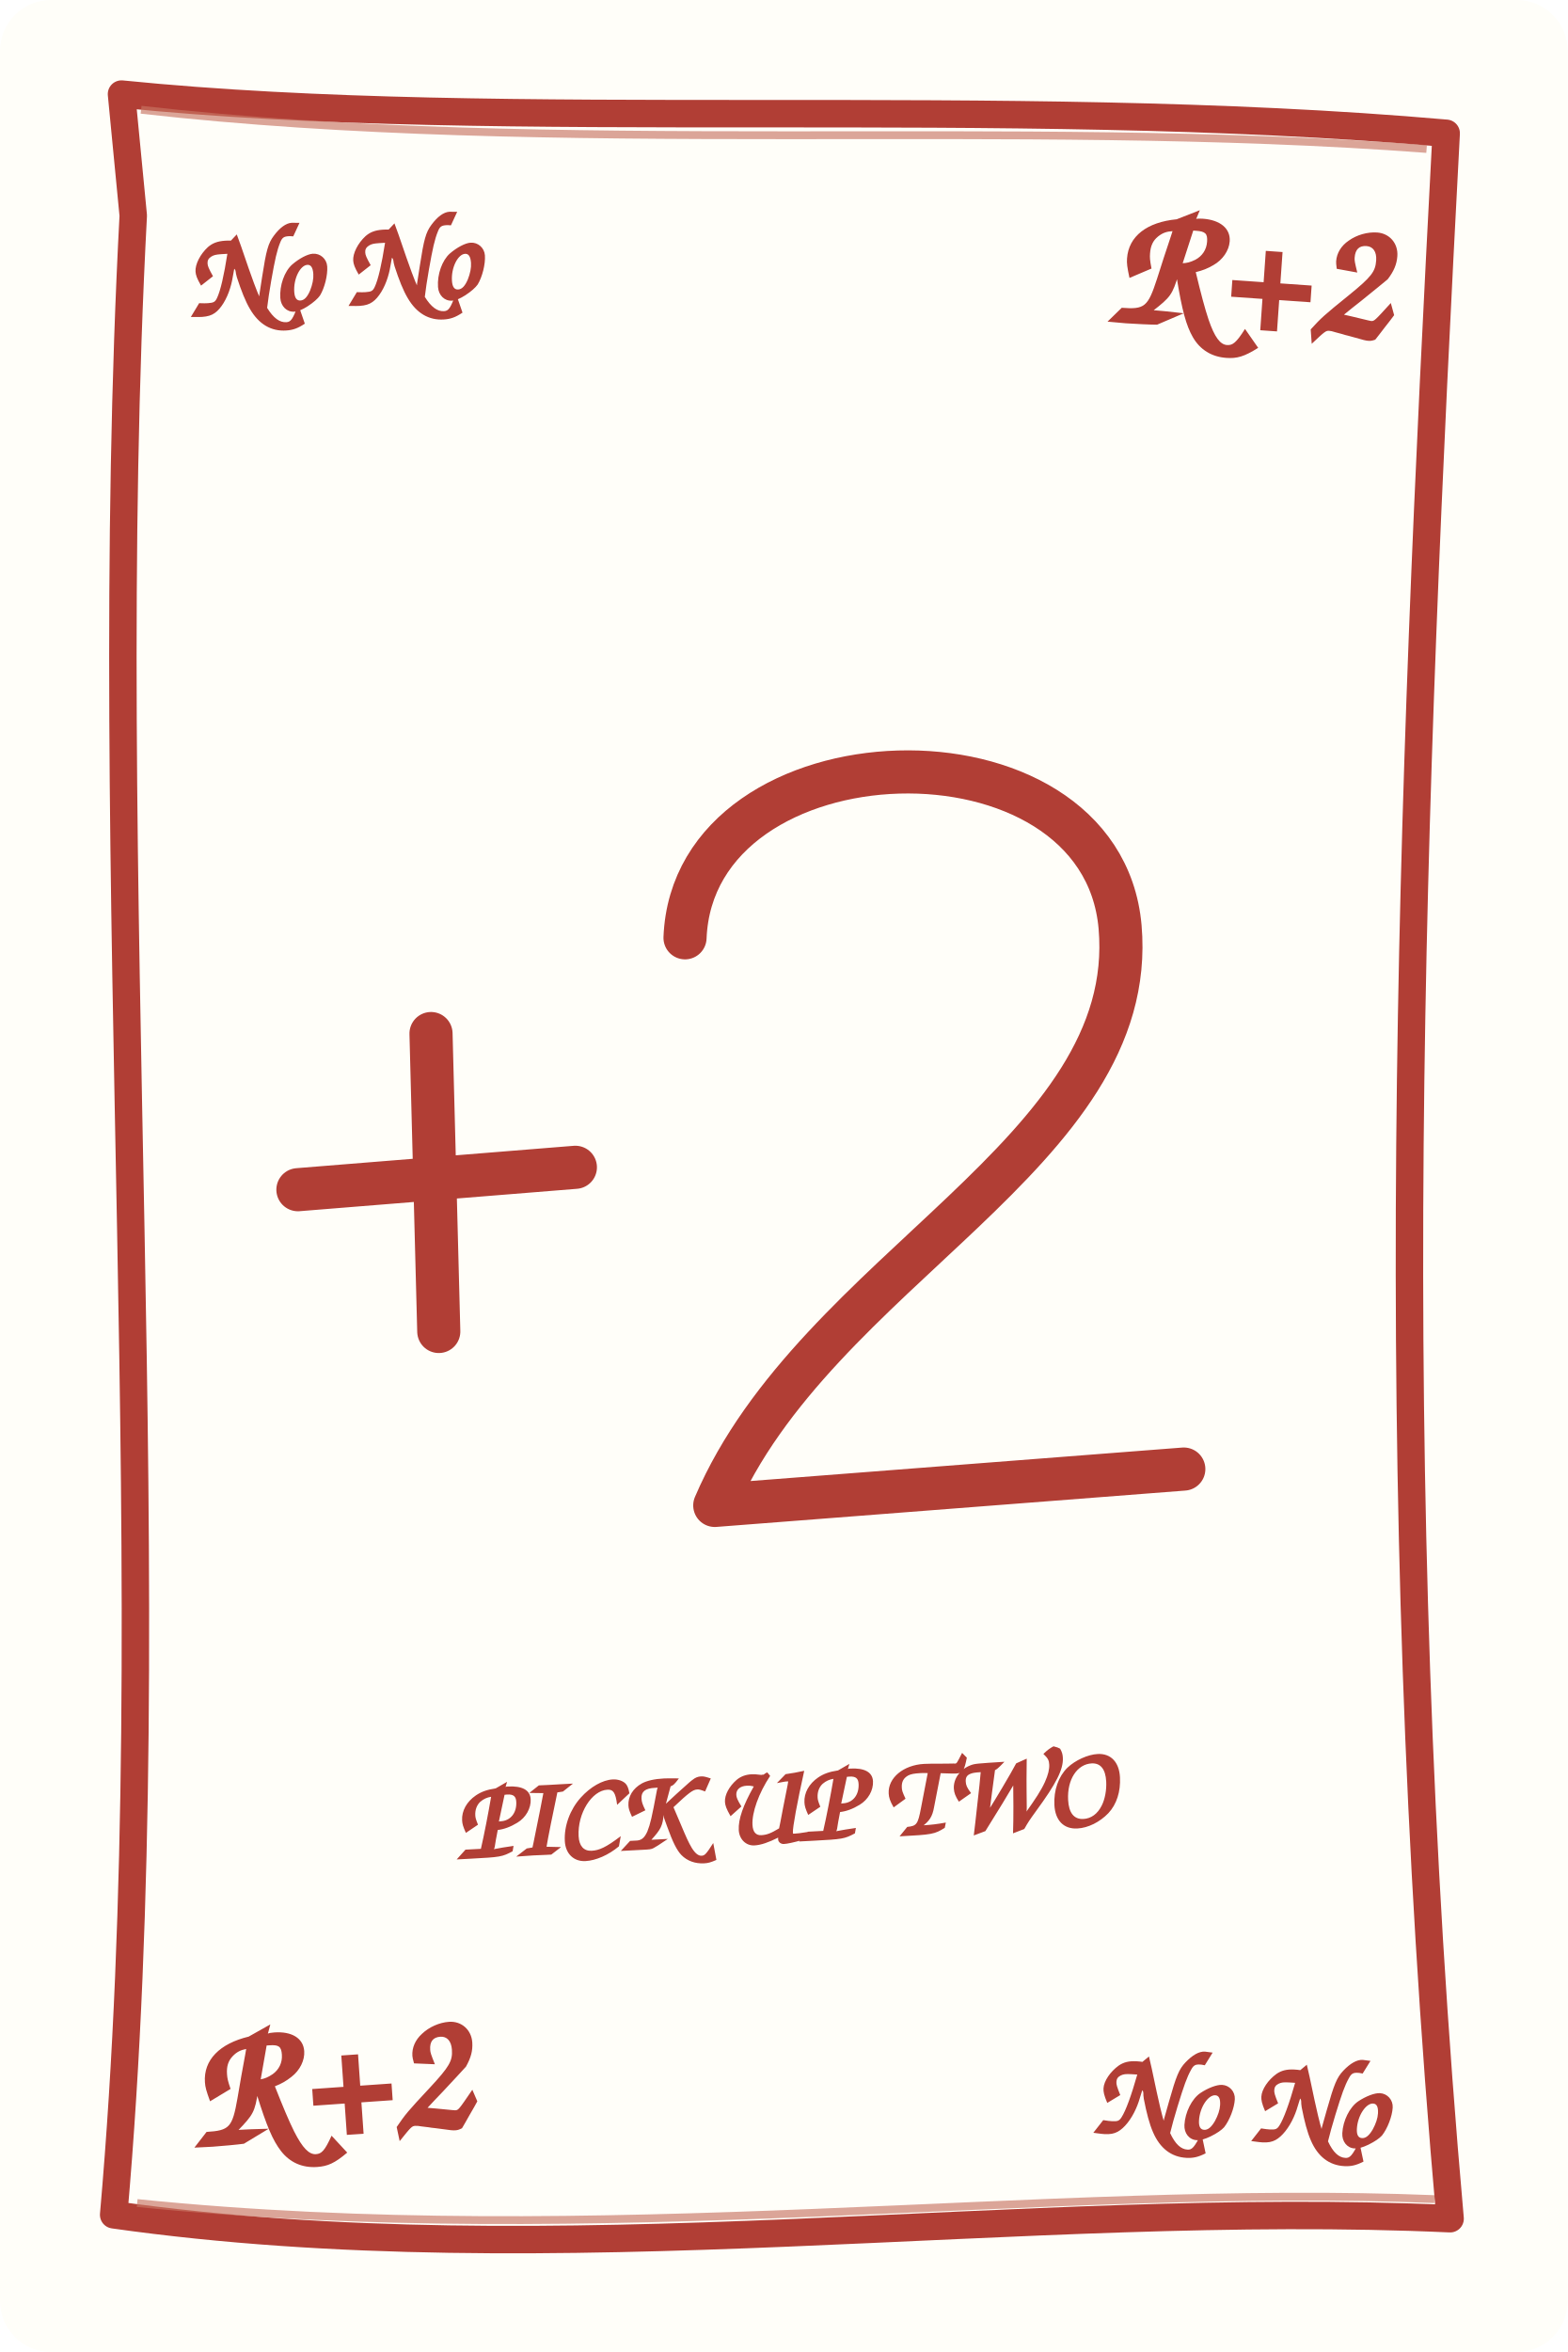
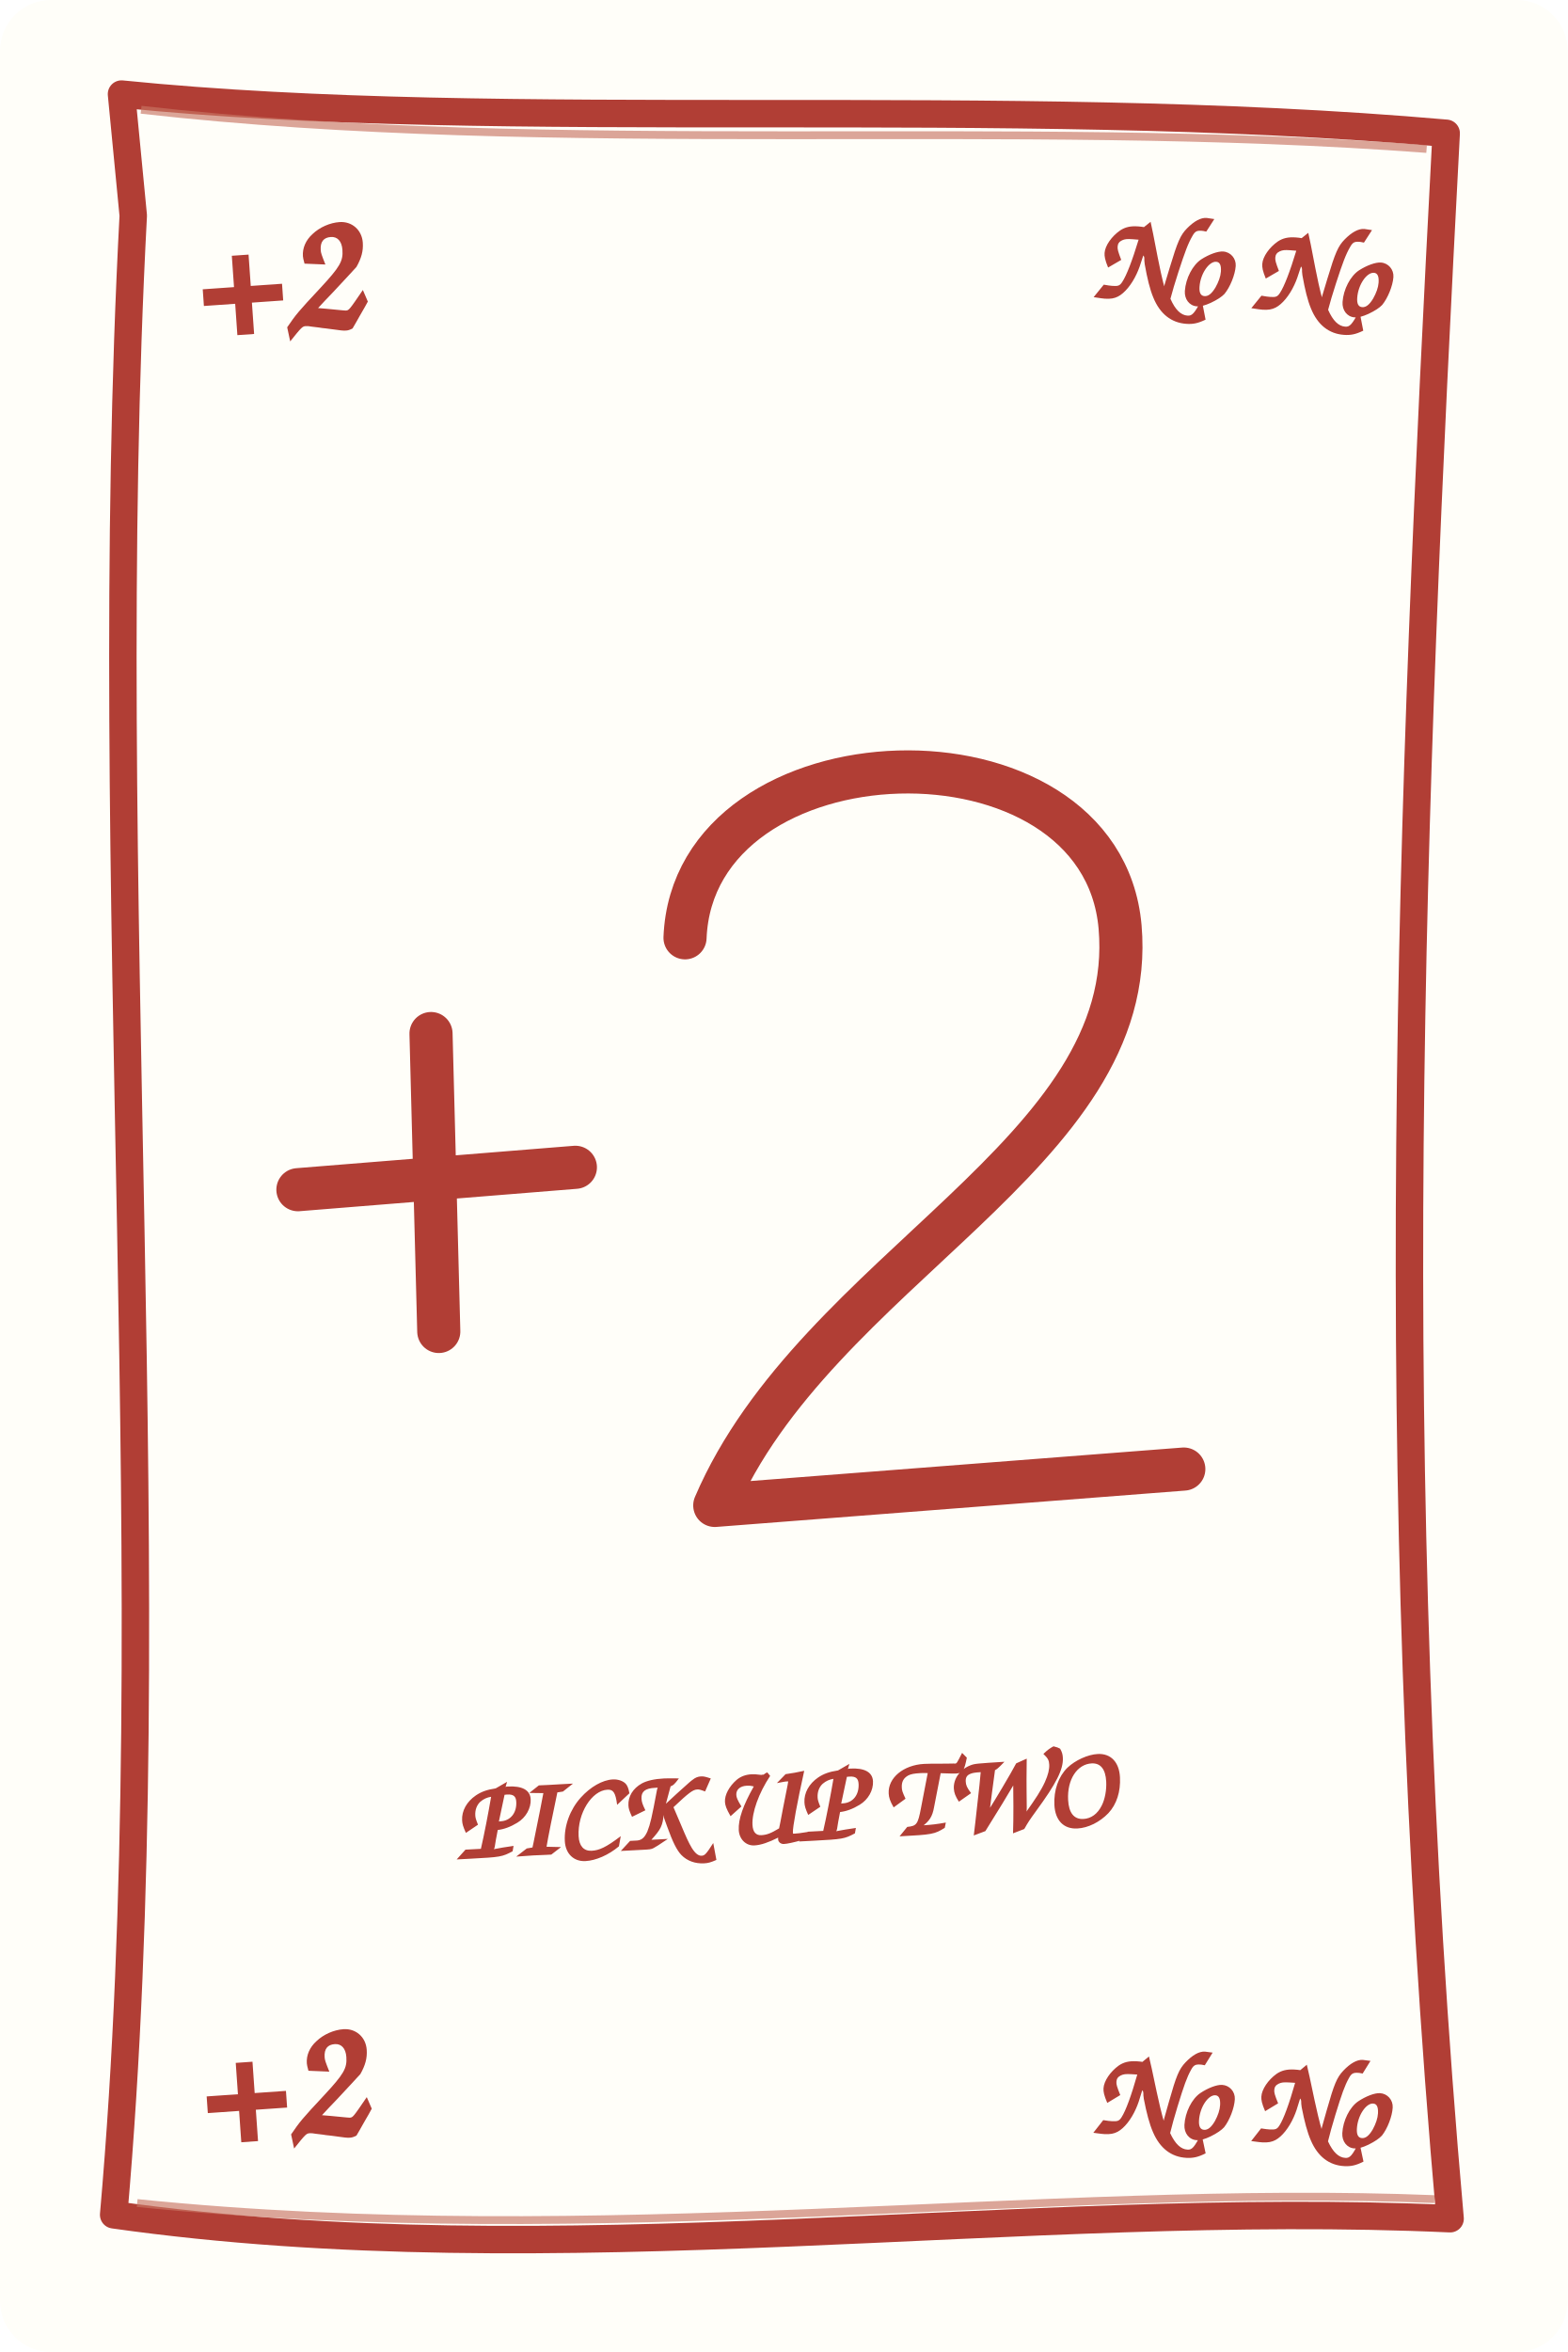
<svg xmlns="http://www.w3.org/2000/svg" viewBox="0 0 400 600" role="img" aria-label="Red PICK UP TWO">
  <rect width="400" height="600" rx="13" fill="#fffef9" />
  <path d="M31 24C130 34 255 24 369 34C360 204 353 375 370 566C261 561 142 581 29 565C43 406 25 224 34 55Z" fill="none" stroke="#b13e35" stroke-width="7" stroke-linejoin="round" stroke-linecap="round" />
  <path d="M36 28C142 40 258 30 364 38M35 562C153 574 267 557 366 561" fill="none" stroke="#c87564" stroke-width="2" opacity=".65" />
  <g fill="#b13e35" font-family="Segoe Print, Comic Sans MS, cursive" font-weight="700">
-     <text x="48" y="81" font-size="31" transform="rotate(-4 48 81)">No No</text>
-     <text x="352" y="87" font-size="45" text-anchor="end" transform="rotate(4 352 87)">R+2</text>
-     <text x="49" y="548" font-size="45" transform="rotate(-4 49 548)">R+2</text>
+     <text x="48" y="87" font-size="45" transform="rotate(-4 48 87)">+2</text>
+     <text x="352" y="81" font-size="31" text-anchor="end" transform="rotate(4 352 81)">No No</text>
+     <text x="49" y="548" font-size="45" transform="rotate(-4 49 548)">+2</text>
    <text x="352" y="548" font-size="31" text-anchor="end" transform="rotate(3 352 548)">No No</text>
    <text x="200" y="470" font-size="29" text-anchor="middle" transform="rotate(-3 200 470)">PICK UP TWO</text>
  </g>
  <g fill="none" stroke="#b13e35" stroke-width="11" stroke-linecap="round" stroke-linejoin="round" transform="rotate(-3 200 300)">
    <path d="M76 297L147 295M112 259L110 335 M178 238C183 184 287 186 289 241C291 299 207 324 178 383L298 380" />
  </g>
</svg>
